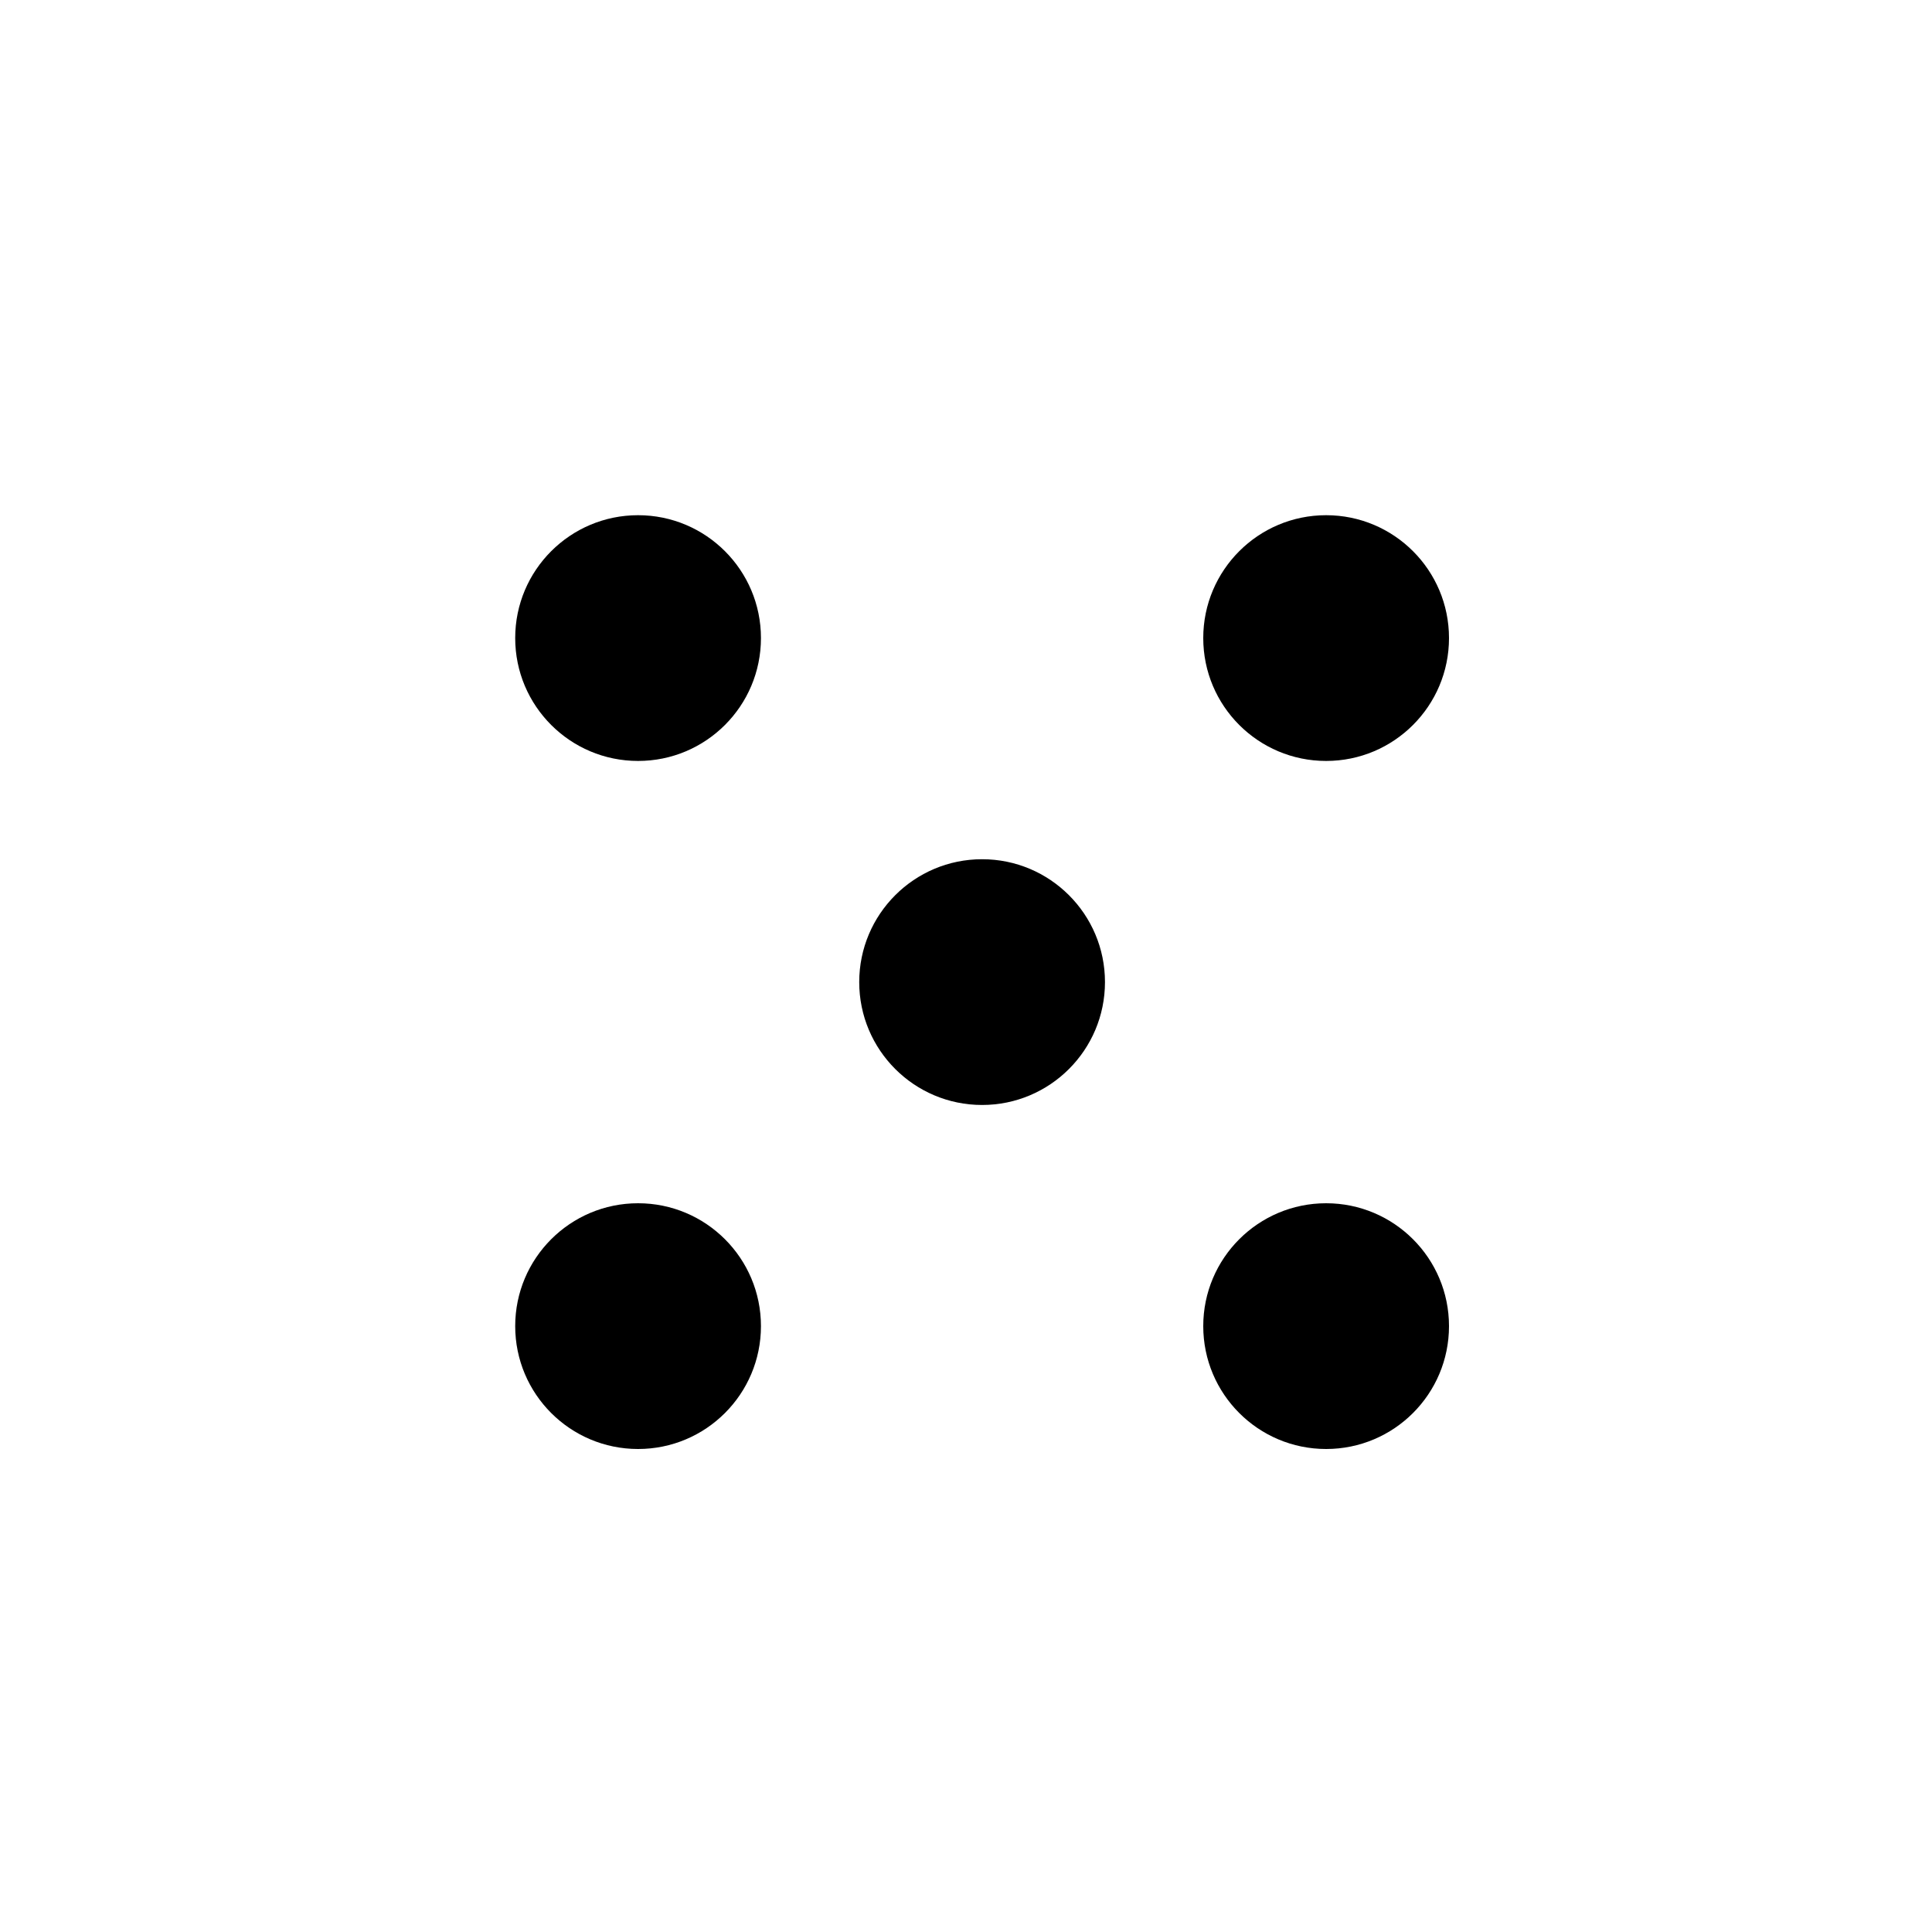
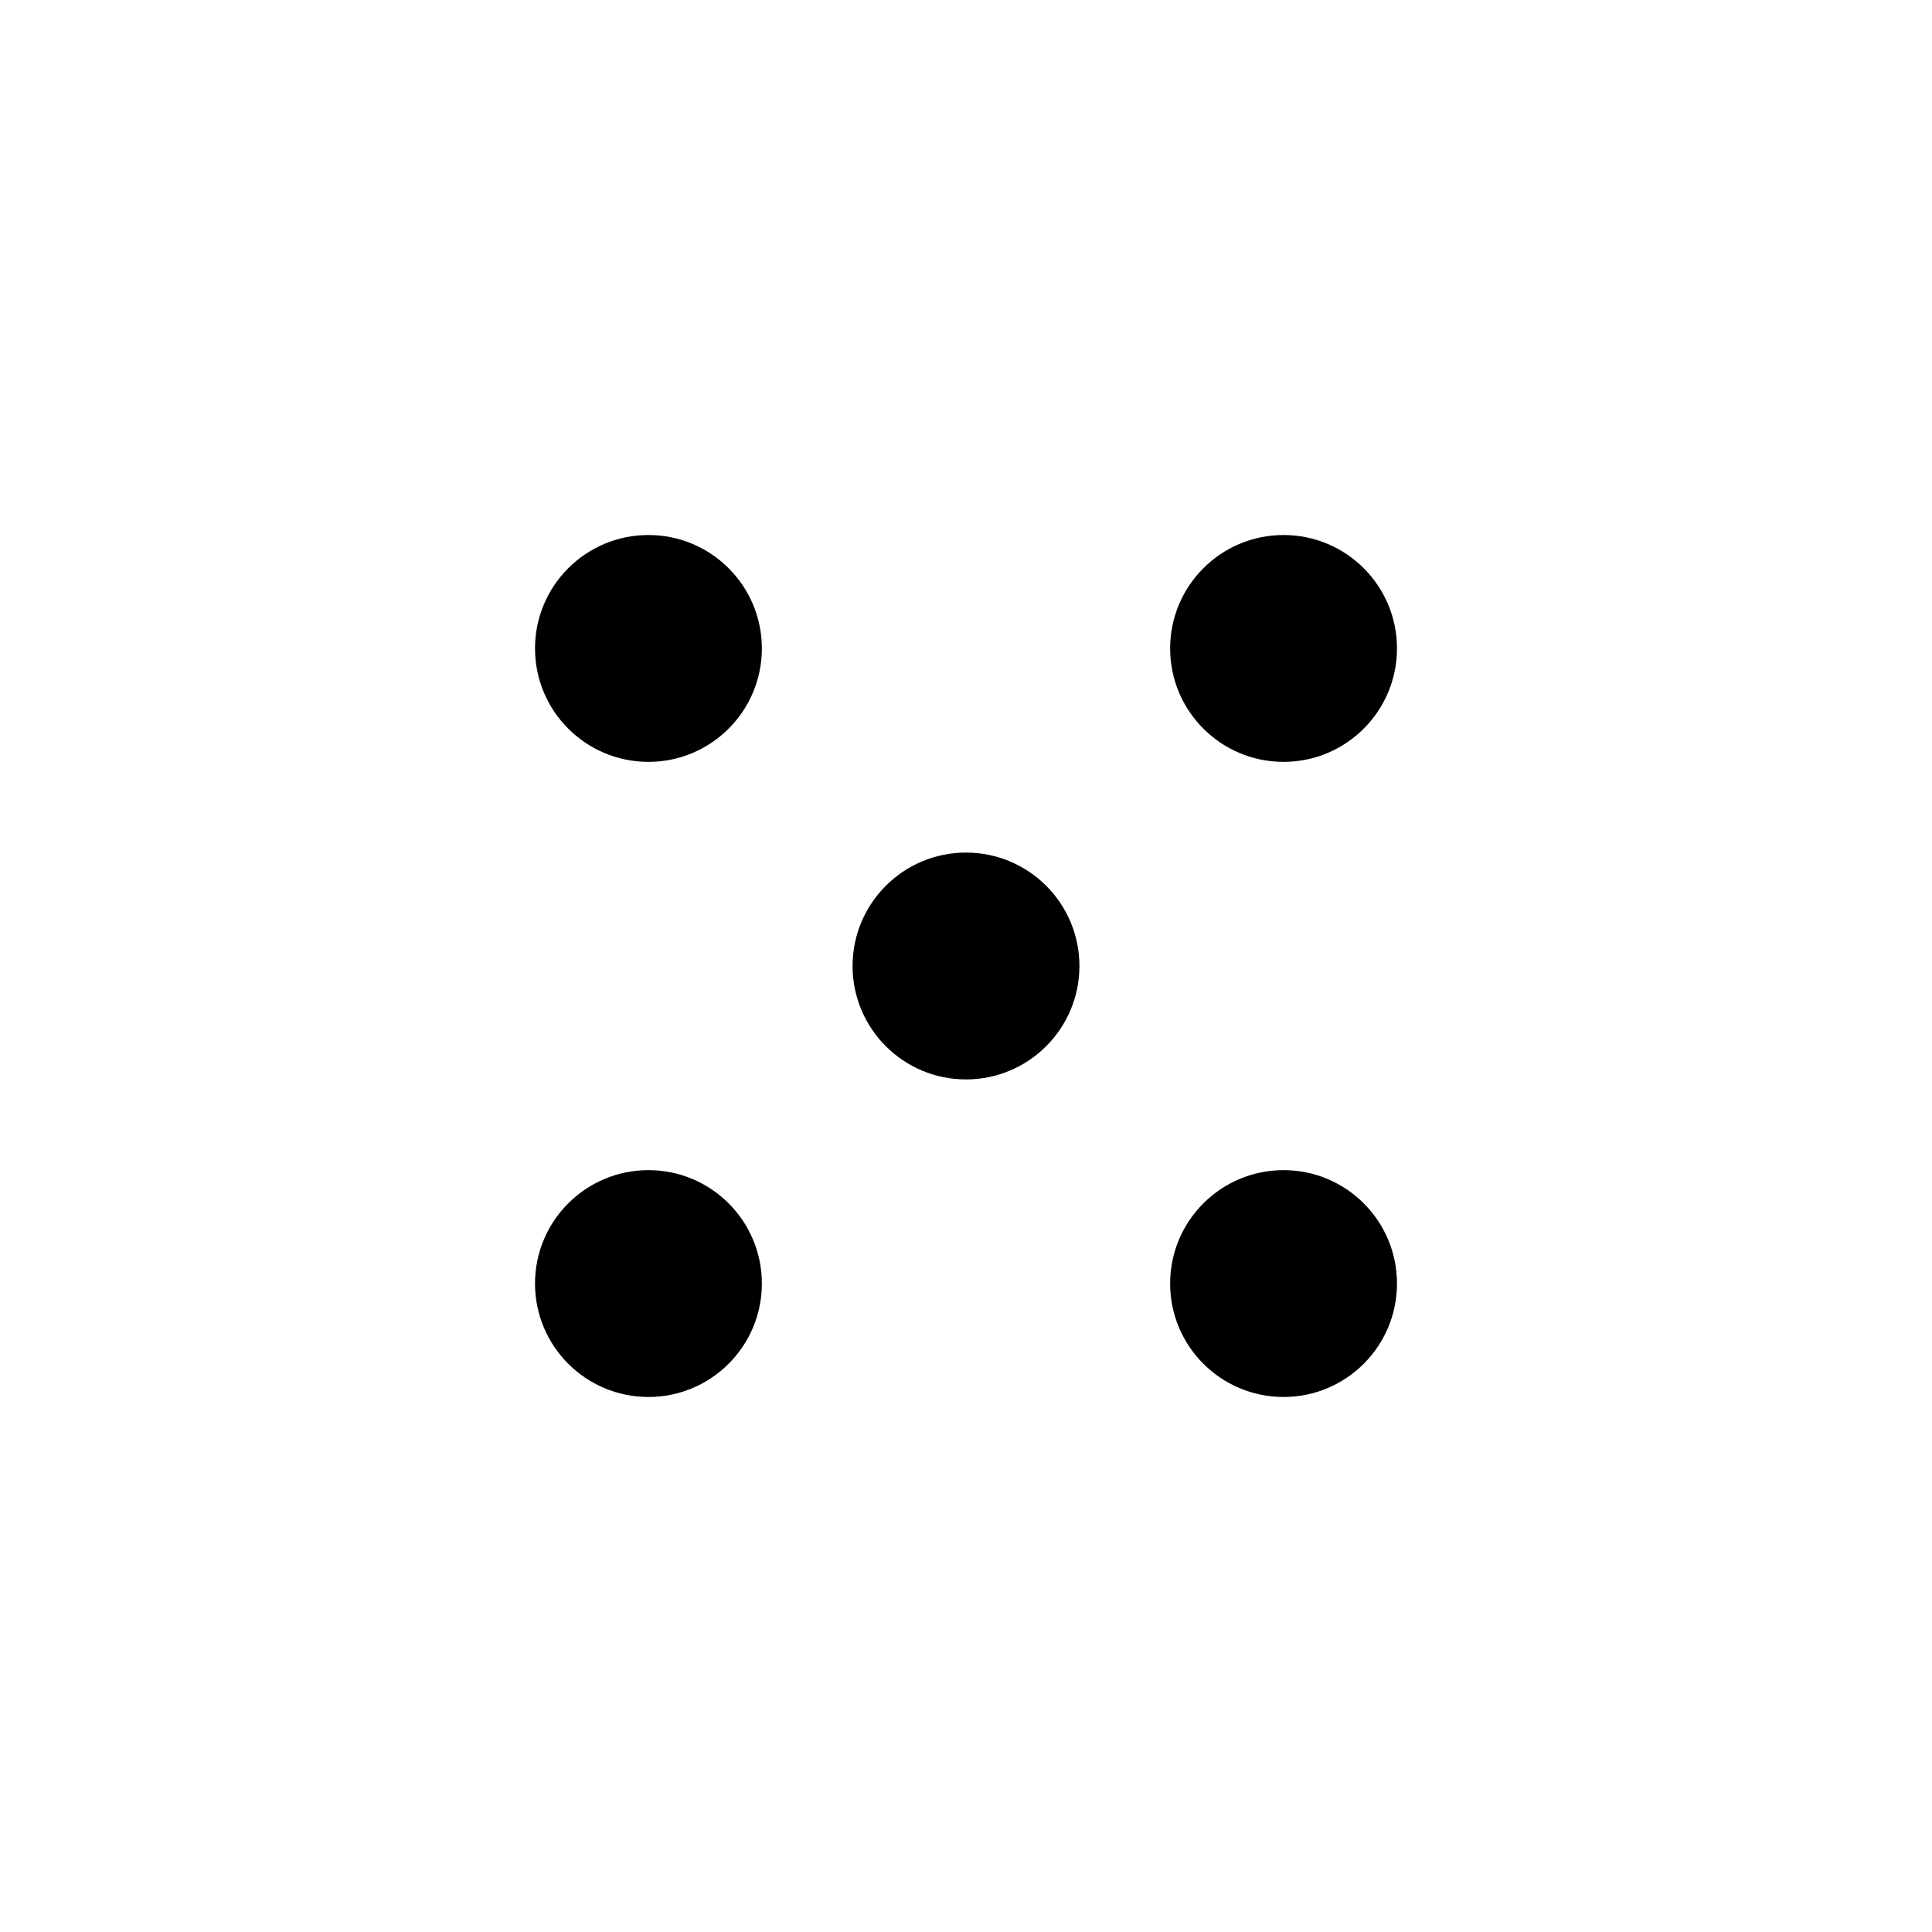
- <svg xmlns="http://www.w3.org/2000/svg" width="60px" height="60px" viewBox="0 0 60 60" version="1.1">
-   <g id="salinity" stroke="none" stroke-width="1" fill="none" fill-rule="evenodd">
-     <g id="data.salinity.v4" transform="translate(16, 16)" fill="#000000">
+ <svg xmlns="http://www.w3.org/2000/svg" width="65px" height="65px" viewBox="0 0 65 65" version="1.1">
+   <g id="data.icon.salinity.grey.v4" stroke="none" stroke-width="1" fill="none" fill-rule="evenodd">
+     <g id="data.salinity.v4" transform="translate(18, 18)" fill="#000000">
      <circle id="Oval" cx="14.5" cy="14.5" r="3.816" />
      <circle id="Oval" cx="3.816" cy="3.816" r="3.816" />
      <circle id="Oval" cx="25.184" cy="3.816" r="3.816" />
      <circle id="Oval" cx="3.816" cy="25.184" r="3.816" />
      <circle id="Oval" cx="25.184" cy="25.184" r="3.816" />
    </g>
  </g>
</svg>
